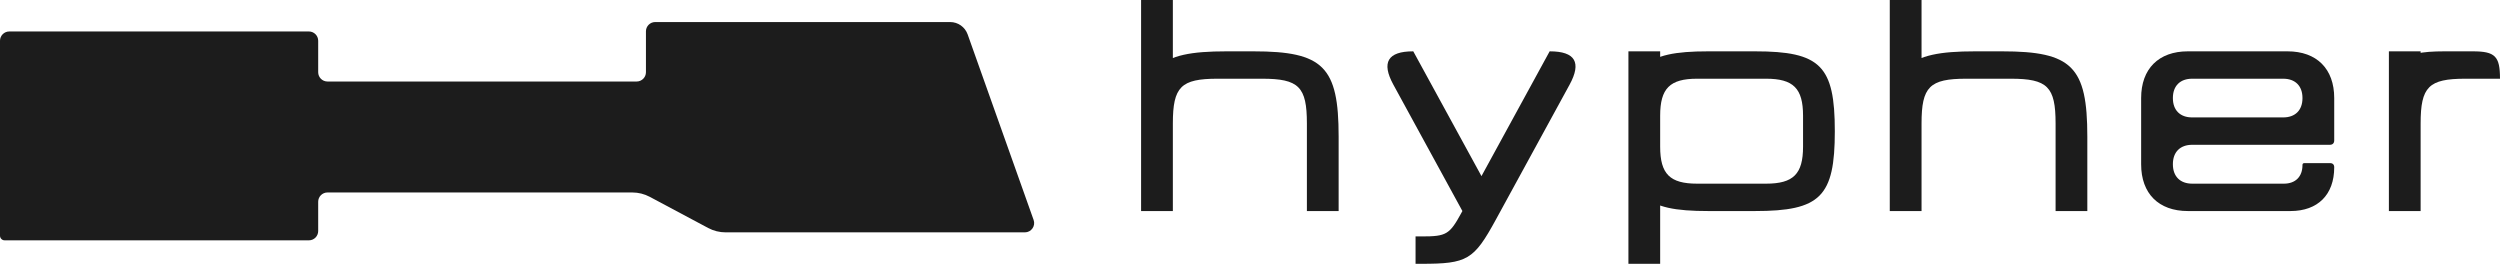
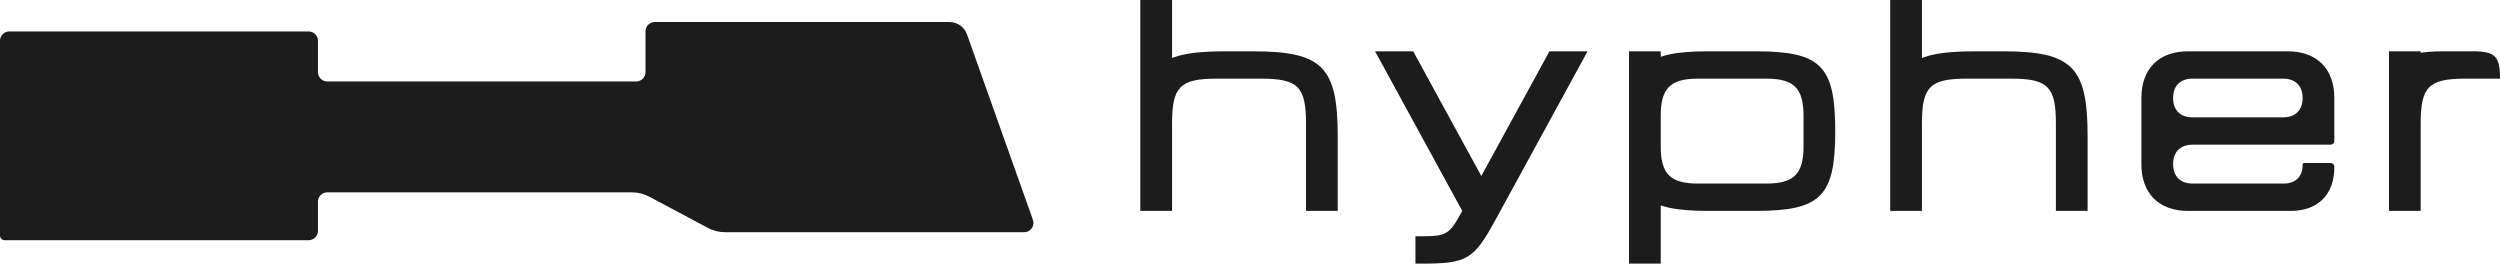
- <svg xmlns="http://www.w3.org/2000/svg" viewBox="0 -740 8766 925" fill="#1c1c1c">
+ <svg xmlns="http://www.w3.org/2000/svg" viewBox="0 -740 8772 925" fill="#1c1c1c">
  <path transform="translate(0 -662.7) scale(8.1426)" d="M0 8.06C0 5.851 1.791 4.06 4 4.06H133.02C135.229 4.06 137.02 5.851 137.02 8.06V21.608C137.02 23.817 138.811 25.608 141.02 25.608H274.158C276.367 25.608 278.158 23.817 278.158 21.608V4C278.158 1.791 279.949 0 282.158 0H409.158C412.543 0 415.561 2.131 416.695 5.32L445.102 85.225C446.027 87.829 444.096 90.565 441.333 90.565H312.483C309.857 90.565 307.27 89.918 304.952 88.681L279.817 75.272C277.499 74.035 274.912 73.389 272.285 73.389H141.02C138.811 73.389 137.02 75.18 137.02 77.389V90C137.02 92.209 135.229 94 133.02 94H2C0.895 94 0 93.105 0 92V8.06Z" />
  <path d="M4001.1 -740.0L4001.1 0.0L4112.5 0.0L4112.5 -740.0ZM4001.1 -261.2L4001.1 0.0L4112.5 0.0L4112.5 -307.2C4112.5 -435.7 4140.8 -464.0 4269.2 -464.0L4425.7 -464.0C4554.2 -464.0 4582.5 -435.7 4582.5 -307.2L4582.5 0.0L4693.8 0.0L4693.8 -261.2C4693.8 -506.1 4639.9 -560.0 4395.0 -560.0L4300.0 -560.0C4055.1 -560.0 4001.1 -506.1 4001.1 -261.2Z" />
-   <path d="M4963.5 89.0L4963.5 185.0L4983.2 185.0C5145.3 185.0 5167.7 171.8 5245.4 29.5L5503.6 -443.1C5546.3 -521.2 5523.3 -560.0 5434.2 -560.0L5433.7 -560.0L5123.7 7.4C5082.9 82.1 5071.2 89.0 4986.1 89.0ZM4955.5 -560.0L4955.0 -560.0C4866.0 -560.0 4843.0 -521.2 4885.7 -443.1L5161.2 61.2L5228.1 -61.2Z" />
-   <path d="M5709.9 -560.0L5709.9 185.0L5821.2 185.0L5821.2 -560.0ZM5709.9 -280.2L5709.9 -279.8C5709.9 -50.5 5760.4 0.0 5989.6 0.0L6153.8 0.0C6383.1 0.0 6433.6 -50.5 6433.6 -279.8L6433.6 -280.2C6433.6 -509.5 6383.1 -560.0 6153.8 -560.0L5989.6 -560.0C5760.4 -560.0 5709.9 -509.5 5709.9 -280.2ZM6192.6 -96.0L5950.8 -96.0C5855.2 -96.0 5821.2 -129.9 5821.2 -225.6L5821.2 -334.4C5821.2 -430.1 5855.2 -464.0 5950.8 -464.0L6192.6 -464.0C6288.3 -464.0 6322.2 -430.1 6322.2 -334.4L6322.2 -225.6C6322.2 -129.9 6288.3 -96.0 6192.6 -96.0Z" />
-   <path d="M6626.3 -740.0L6626.3 0.0L6737.7 0.0L6737.7 -740.0ZM6626.3 -261.2L6626.3 0.0L6737.7 0.0L6737.7 -307.2C6737.7 -435.7 6765.9 -464.0 6894.4 -464.0L7050.9 -464.0C7179.4 -464.0 7207.7 -435.7 7207.7 -307.2L7207.7 0.0L7319.0 0.0L7319.0 -261.2C7319.0 -506.1 7265.1 -560.0 7020.2 -560.0L6925.1 -560.0C6680.2 -560.0 6626.3 -506.1 6626.3 -261.2Z" />
-   <path d="M7507.7 -396.3L7507.7 -163.7C7507.7 -61.4 7569.0 0.0 7671.4 0.0L8031.5 0.0C8127.3 0.0 8184.7 -57.4 8184.7 -153.2L8184.7 -153.7C8184.7 -162.7 8179.4 -168.0 8170.5 -168.0L8079.6 -168.0C8075.7 -168.0 8073.4 -165.7 8073.4 -161.8L8073.4 -161.3C8073.4 -120.5 8048.9 -96.0 8008.1 -96.0L7686.9 -96.0C7644.5 -96.0 7619.0 -121.4 7619.0 -163.9L7619.0 -164.4C7619.0 -206.9 7644.5 -232.3 7686.9 -232.3L8169.5 -232.3C8179.0 -232.3 8184.7 -238.0 8184.7 -247.5L8184.7 -396.3C8184.7 -498.6 8123.4 -560.0 8021.0 -560.0L7671.4 -560.0C7569.0 -560.0 7507.7 -498.6 7507.7 -396.3ZM8005.8 -328.3L7686.6 -328.3C7644.3 -328.3 7619.0 -353.6 7619.0 -395.9L7619.0 -396.4C7619.0 -438.7 7644.3 -464.0 7686.6 -464.0L8005.8 -464.0C8048.1 -464.0 8073.4 -438.7 8073.4 -396.4L8073.4 -395.9C8073.4 -353.6 8048.1 -328.3 8005.8 -328.3Z" />
-   <path d="M8376.4 -560.0L8376.4 0.0L8487.7 0.0L8487.7 -560.0ZM8376.4 -365.4L8376.4 0.0L8487.7 0.0L8487.7 -307.2C8487.7 -435.7 8516.0 -464.0 8644.4 -464.0L8766.0 -464.0L8766.0 -464.5C8766.0 -542.8 8748.8 -560.0 8670.5 -560.0L8570.9 -560.0C8411.5 -560.0 8376.4 -524.9 8376.4 -365.4Z" />
+   <path d="M4966.5 89.0L4966.5 185.0L4986.2 185.0C5148.4 185.0 5170.7 171.8 5248.4 29.5L5570.5 -560.0L5436.7 -560.0L5126.7 7.4C5085.9 82.1 5074.2 89.0 4989.2 89.0ZM4958.6 -560.0L4824.8 -560.0L5164.2 61.2L5231.1 -61.2Z" />
+   <path d="M5715.9 -560.0L5715.9 185.0L5827.2 185.0L5827.2 -560.0ZM5715.9 -280.2L5715.9 -279.8C5715.9 -50.5 5766.3 0.0 5995.6 0.0L6159.8 0.0C6389.1 0.0 6439.5 -50.5 6439.5 -279.8L6439.5 -280.2C6439.5 -509.5 6389.1 -560.0 6159.8 -560.0L5995.6 -560.0C5766.3 -560.0 5715.9 -509.5 5715.9 -280.2ZM6198.6 -96.0L5956.8 -96.0C5861.1 -96.0 5827.2 -129.9 5827.2 -225.6L5827.2 -334.4C5827.2 -430.1 5861.1 -464.0 5956.8 -464.0L6198.6 -464.0C6294.3 -464.0 6328.2 -430.1 6328.2 -334.4L6328.2 -225.6C6328.2 -129.9 6294.3 -96.0 6198.6 -96.0Z" />
+   <path d="M6632.3 -740.0L6632.3 0.0L6743.7 0.0L6743.7 -740.0ZM6632.3 -261.2L6632.3 0.0L6743.7 0.0L6743.7 -307.2C6743.7 -435.7 6771.9 -464.0 6900.4 -464.0L7056.9 -464.0C7185.4 -464.0 7213.7 -435.7 7213.7 -307.2L7213.7 0.0L7325.0 0.0L7325.0 -261.2C7325.0 -506.1 7271.1 -560.0 7026.2 -560.0L6931.1 -560.0C6686.2 -560.0 6632.3 -506.1 6632.3 -261.2Z" />
+   <path d="M7513.7 -396.3L7513.7 -163.7C7513.7 -61.4 7575.0 0.0 7677.4 0.0L8037.5 0.0C8133.3 0.0 8190.7 -57.4 8190.7 -153.2L8190.7 -153.7C8190.7 -162.7 8185.4 -168.0 8176.5 -168.0L8085.6 -168.0C8081.7 -168.0 8079.4 -165.7 8079.4 -161.8L8079.4 -161.3C8079.4 -120.5 8054.9 -96.0 8014.1 -96.0L7692.9 -96.0C7650.4 -96.0 7625.0 -121.4 7625.0 -163.9L7625.0 -164.4C7625.0 -206.9 7650.4 -232.3 7692.9 -232.3L8175.5 -232.3C8185.0 -232.3 8190.7 -238.0 8190.7 -247.5L8190.7 -396.3C8190.7 -498.6 8129.4 -560.0 8027.0 -560.0L7677.4 -560.0C7575.0 -560.0 7513.7 -498.6 7513.7 -396.3ZM8011.8 -328.3L7692.6 -328.3C7650.3 -328.3 7625.0 -353.6 7625.0 -395.9L7625.0 -396.4C7625.0 -438.7 7650.3 -464.0 7692.6 -464.0L8011.8 -464.0C8054.1 -464.0 8079.4 -438.7 8079.4 -396.4L8079.4 -395.9C8079.4 -353.6 8054.1 -328.3 8011.8 -328.3Z" />
+   <path d="M8382.4 -560.0L8382.4 0.0L8493.7 0.0L8493.7 -560.0ZM8382.4 -365.4L8382.4 0.0L8493.7 0.0L8493.7 -307.2C8493.7 -435.7 8522.0 -464.0 8650.4 -464.0L8772.0 -464.0L8772.0 -464.5C8772.0 -542.8 8754.8 -560.0 8676.5 -560.0L8576.9 -560.0C8417.5 -560.0 8382.4 -524.9 8382.4 -365.4Z" />
</svg>
